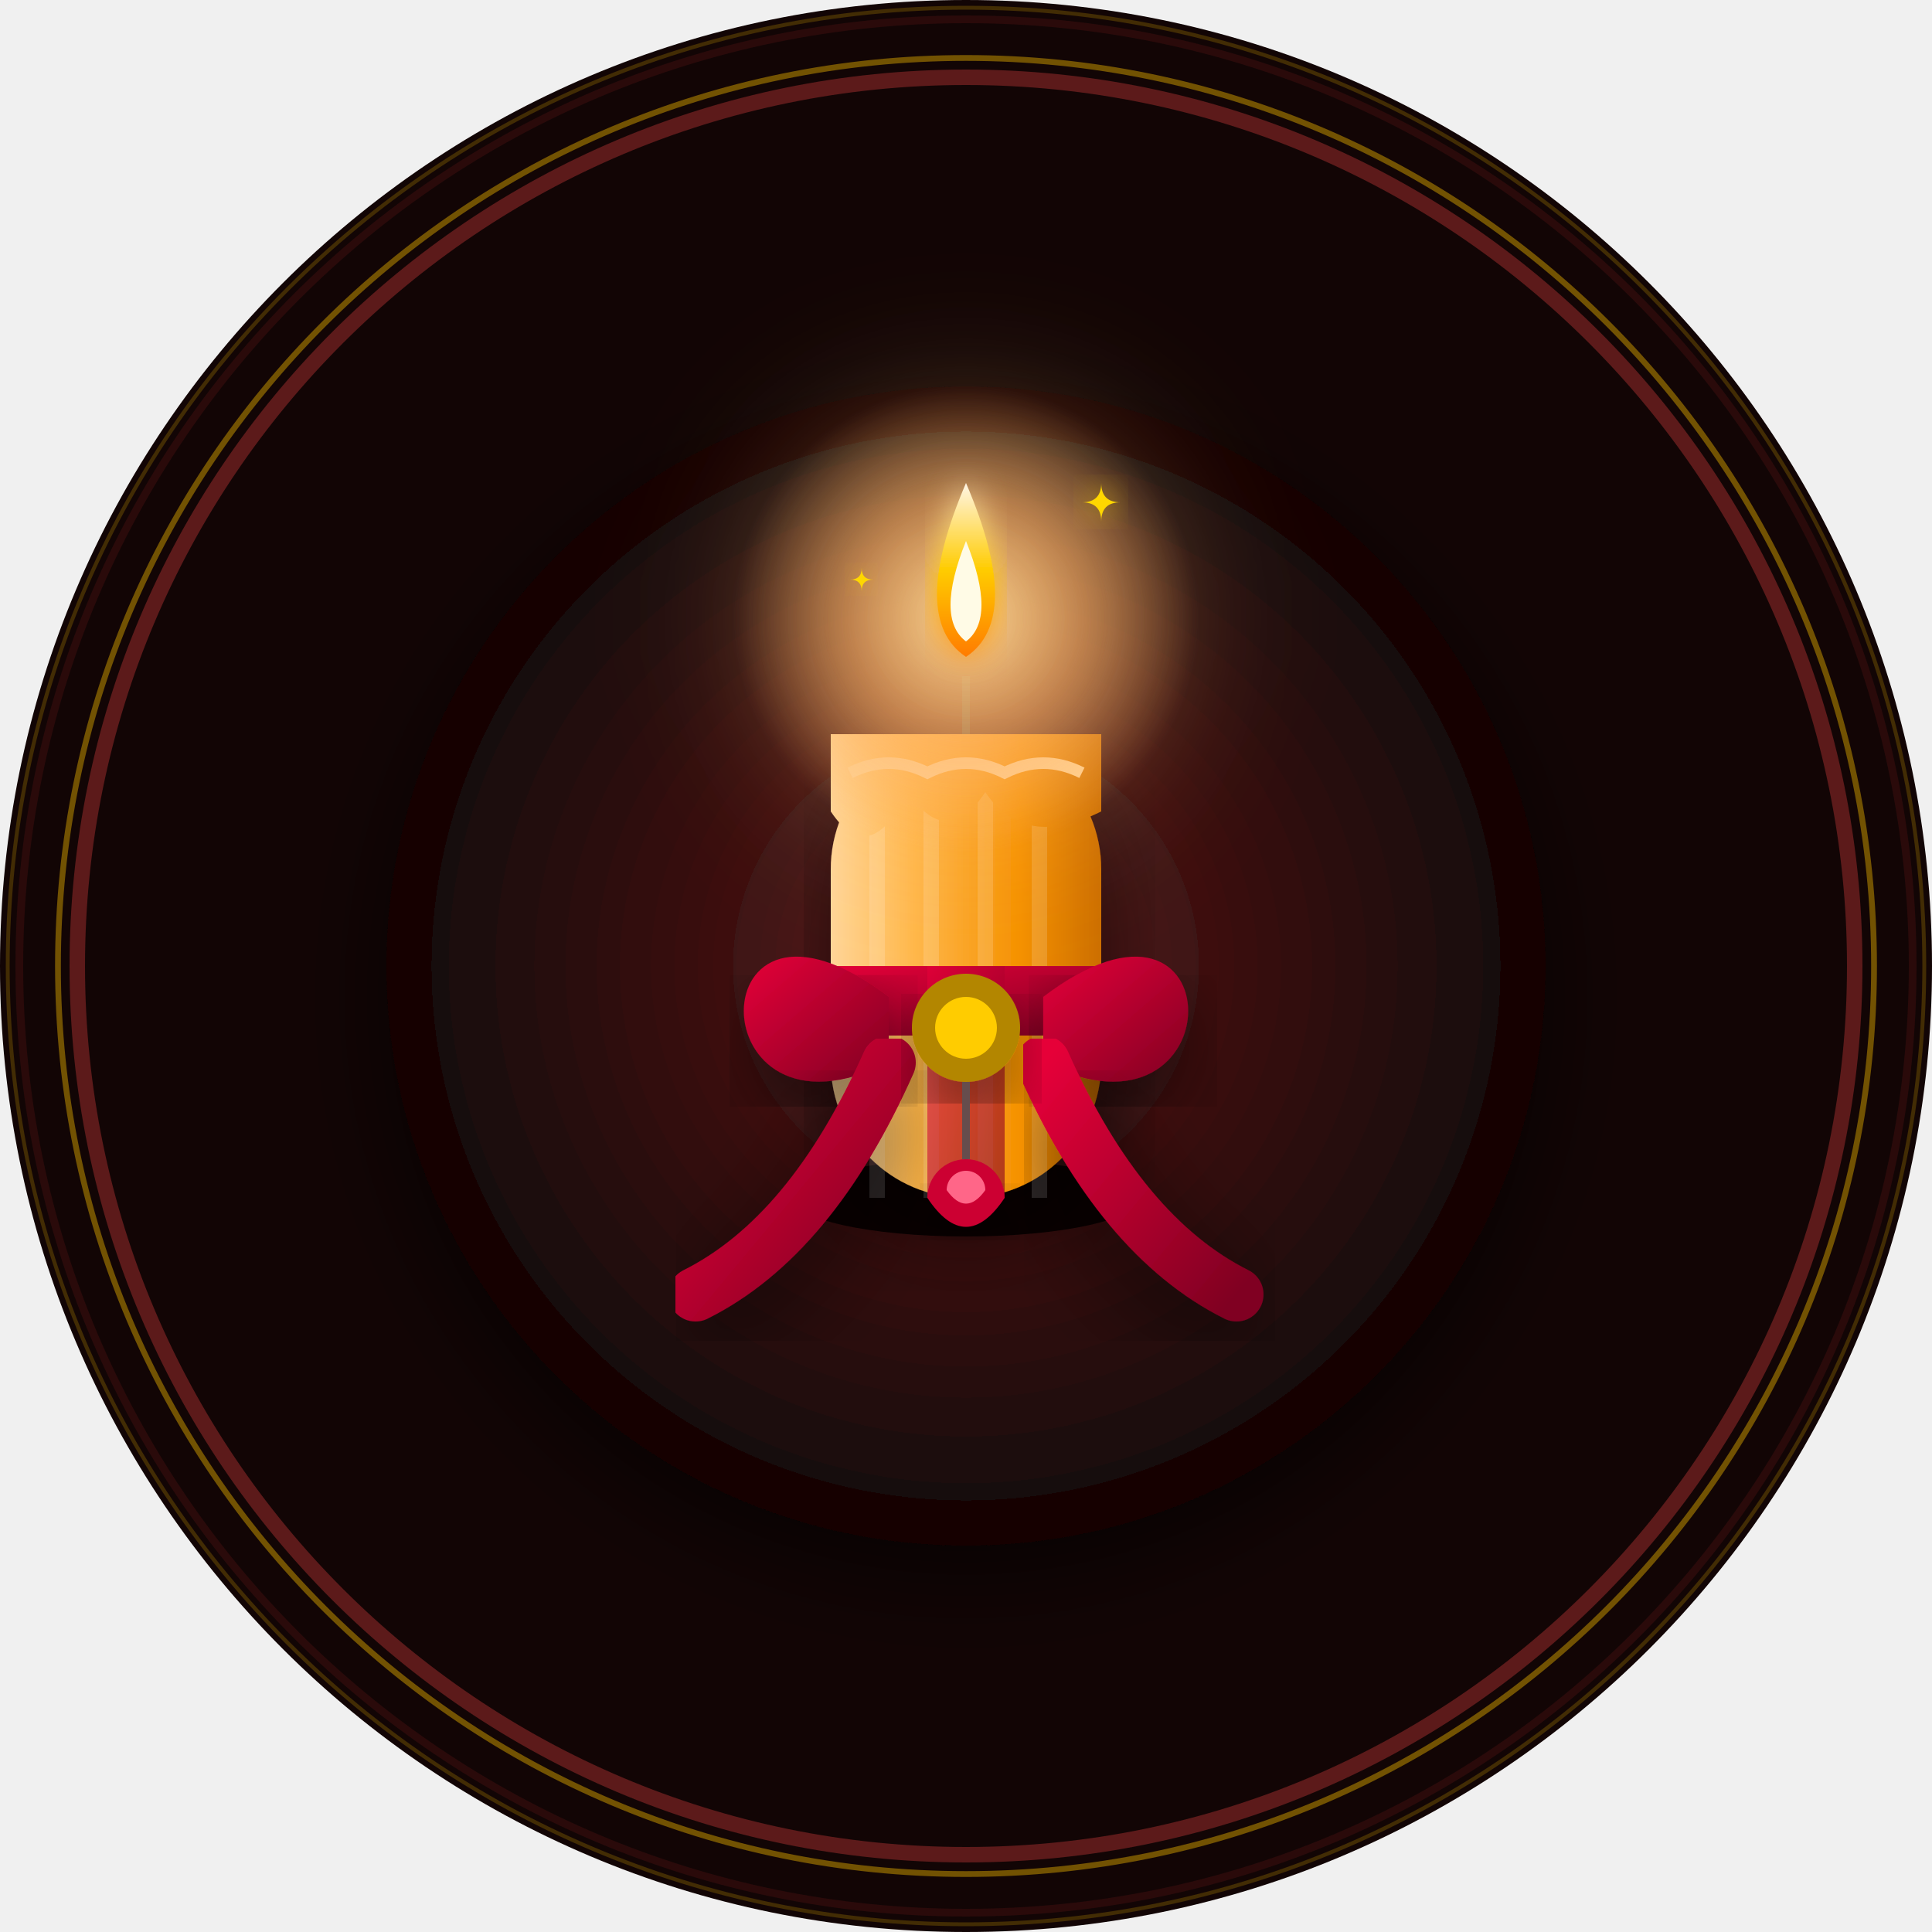
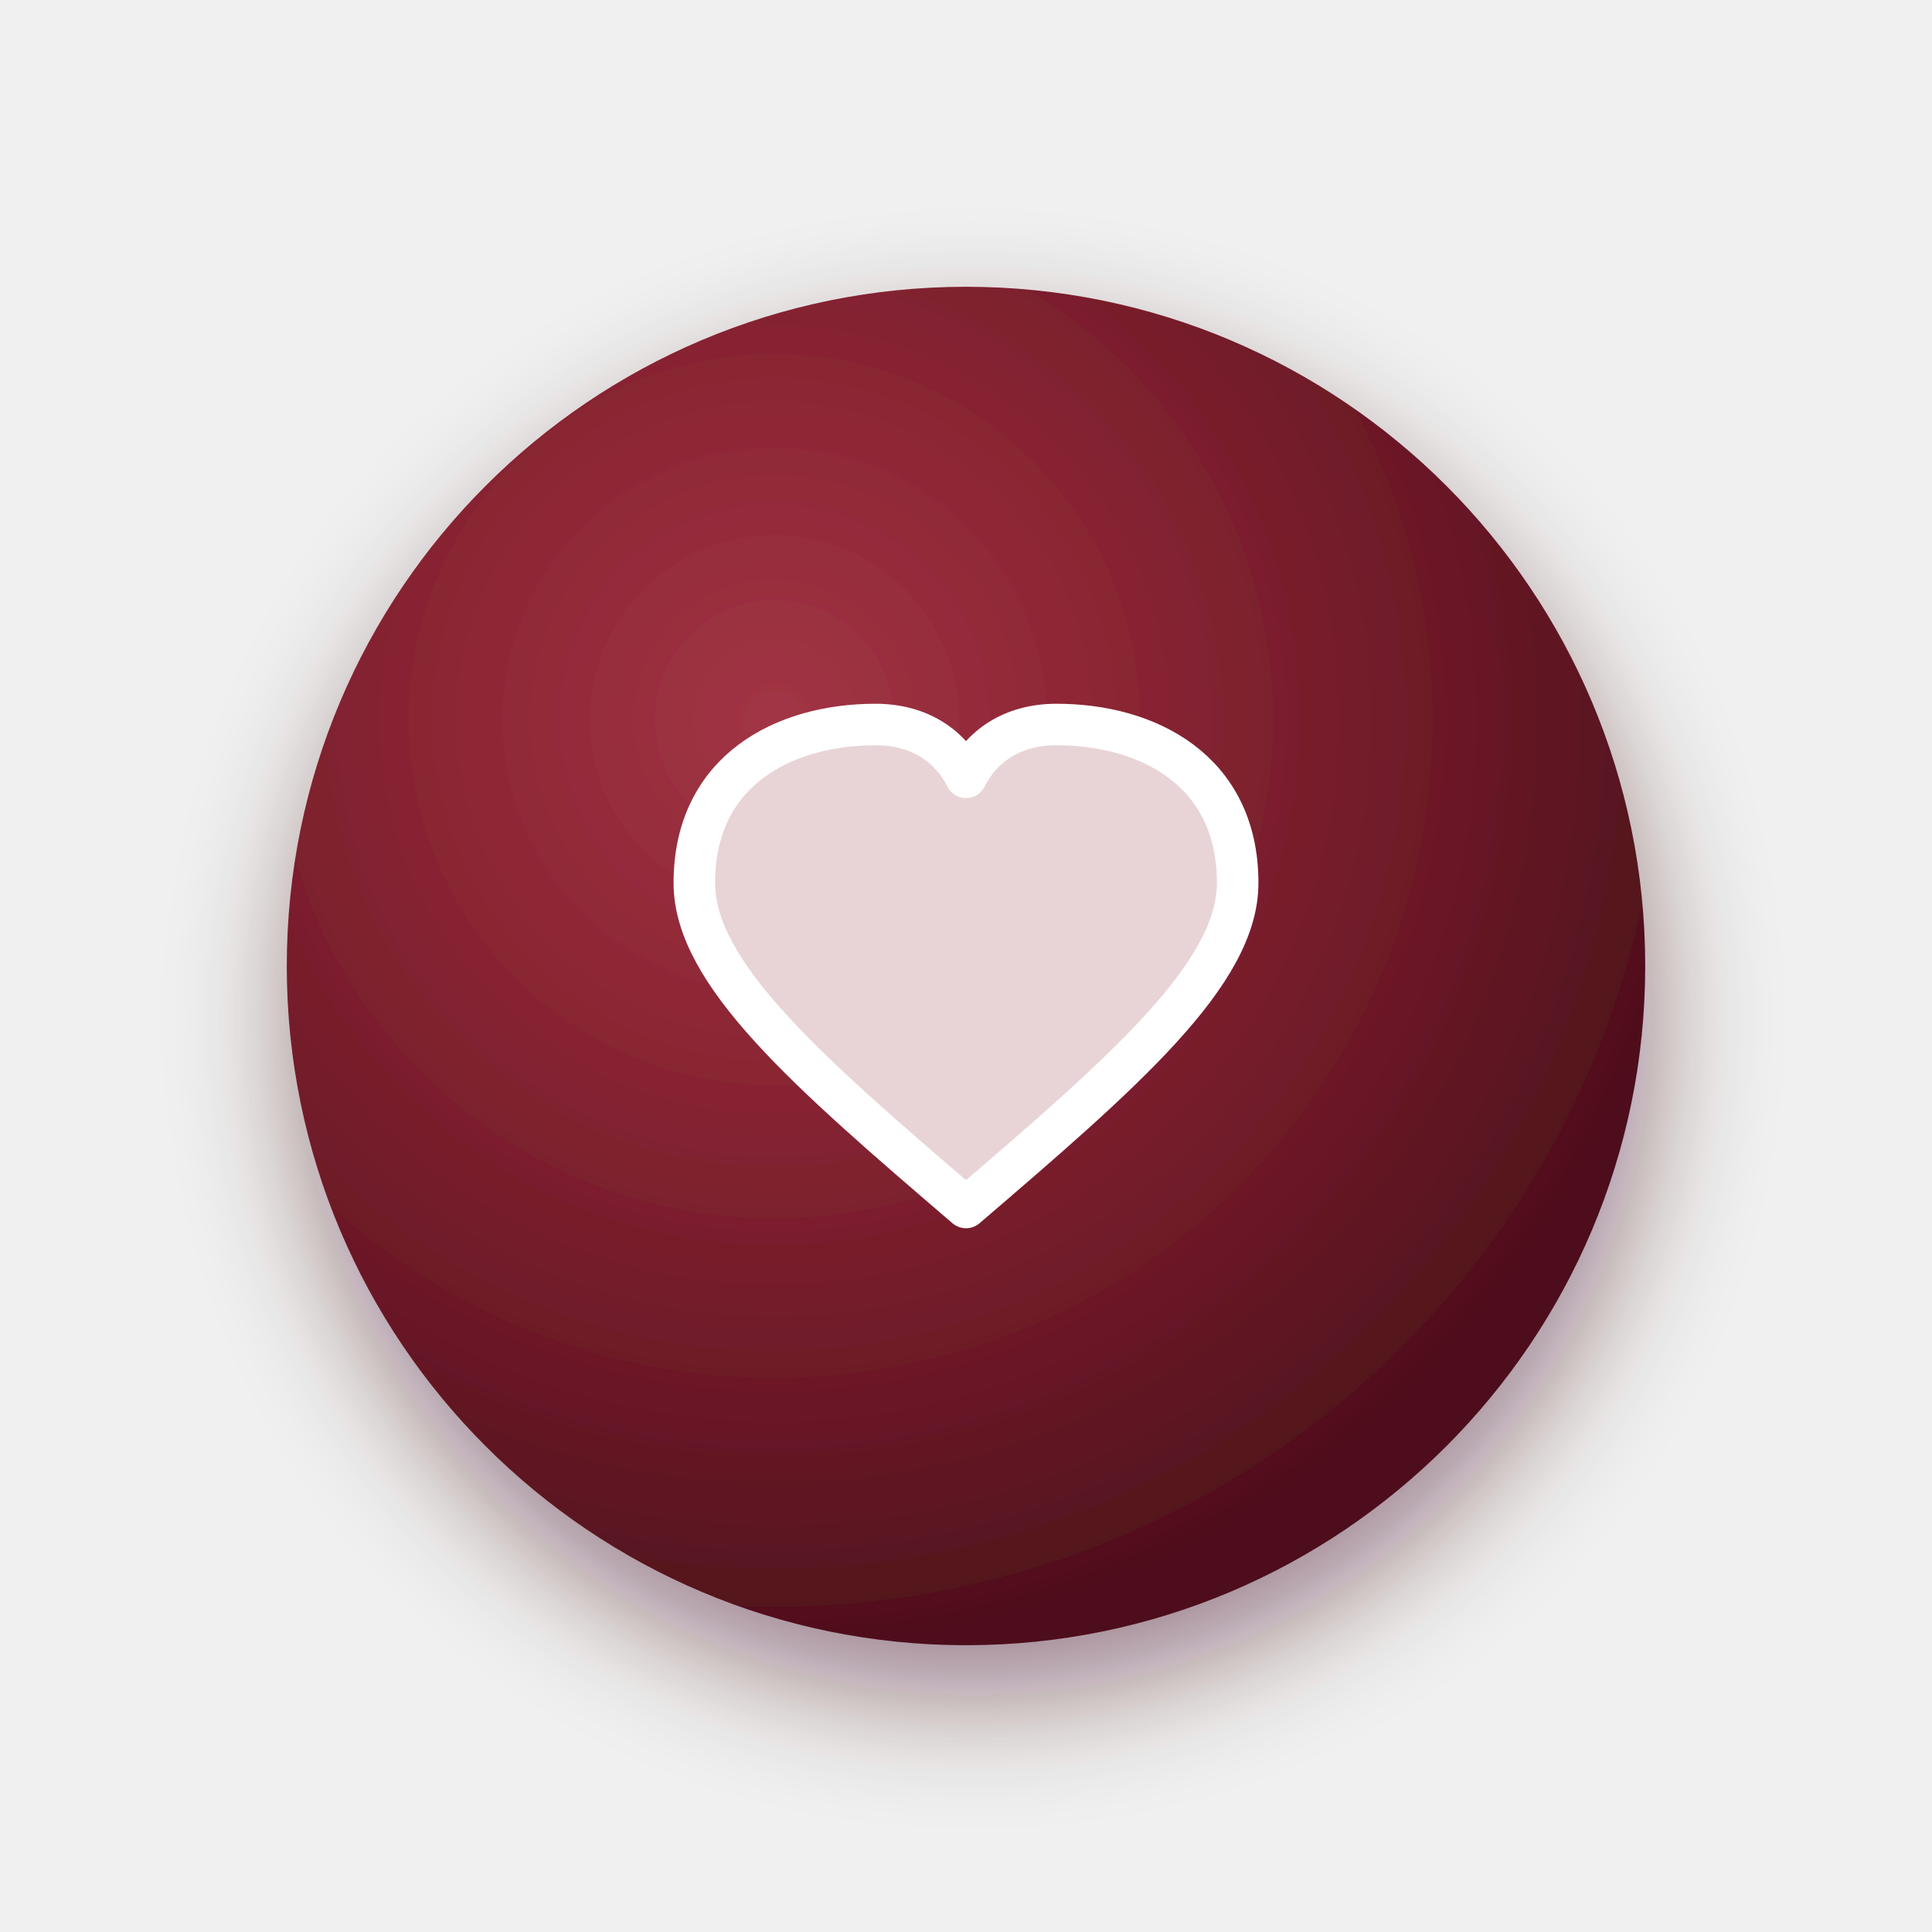
- <svg xmlns="http://www.w3.org/2000/svg" viewBox="0 0 500 500" width="100%" height="100%">
+ <svg xmlns="http://www.w3.org/2000/svg" viewBox="0 0 512 512" width="100%" height="100%">
  <defs>
-     <radialGradient id="bgGlow" cx="50%" cy="50%" r="50%">
-       <stop offset="0%" stop-color="#5c1a1a" />
-       <stop offset="100%" stop-color="#120505" />
+     <filter id="sealShadow" x="-20%" y="-20%" width="140%" height="140%">
+       <feDropShadow dx="2" dy="14" stdDeviation="16" flood-color="#3A0D15" flood-opacity="0.45" />
+     </filter>
+     <radialGradient id="waxDome" cx="36%" cy="32%" r="68%">
+       <stop offset="0%" stop-color="#A23545" />
+       <stop offset="35%" stop-color="#8C2634" />
+       <stop offset="75%" stop-color="#691826" />
+       <stop offset="100%" stop-color="#4E101C" />
    </radialGradient>
-     <linearGradient id="candleBody" x1="0%" y1="0%" x2="100%" y2="0%">
-       <stop offset="0%" stop-color="#ffd699" />
-       <stop offset="30%" stop-color="#ffb84d" />
-       <stop offset="70%" stop-color="#f59100" />
-       <stop offset="100%" stop-color="#cc6e00" />
-     </linearGradient>
-     <linearGradient id="ribbonGrad" x1="0%" y1="0%" x2="100%" y2="100%">
-       <stop offset="0%" stop-color="#e60039" />
-       <stop offset="100%" stop-color="#800022" />
-     </linearGradient>
-     <radialGradient id="flameGlow" cx="50%" cy="50%" r="50%">
-       <stop offset="0%" stop-color="#ffdd99" stop-opacity="0.9" />
-       <stop offset="50%" stop-color="#ffb366" stop-opacity="0.5" />
-       <stop offset="100%" stop-color="#ffb366" stop-opacity="0" />
-     </radialGradient>
-     <linearGradient id="flameOuter" x1="0%" y1="100%" x2="0%" y2="0%">
-       <stop offset="0%" stop-color="#ff7b00" />
-       <stop offset="50%" stop-color="#ffcc00" />
-       <stop offset="100%" stop-color="#fff5e6" />
-     </linearGradient>
-     <filter id="shadow" x="-10%" y="-10%" width="130%" height="130%">
-       <feDropShadow dx="0" dy="8" stdDeviation="12" flood-color="#000000" flood-opacity="0.6" />
-     </filter>
-     <filter id="softGlow" x="-20%" y="-20%" width="140%" height="140%">
-       <feGaussianBlur stdDeviation="4" result="blur" />
-       <feComposite in="SourceGraphic" in2="blur" operator="over" />
-     </filter>
-     <filter id="strongGlow" x="-50%" y="-50%" width="200%" height="200%">
-       <feGaussianBlur stdDeviation="20" result="blur" />
-       <feComposite in="SourceGraphic" in2="blur" operator="over" />
-     </filter>
  </defs>
-   <circle cx="250" cy="250" r="250" fill="#120505" />
-   <circle cx="250" cy="250" r="230" fill="none" stroke="#5c1a1a" stroke-width="4" />
-   <circle cx="250" cy="250" r="235" fill="none" stroke="#b38600" stroke-width="1.5" opacity="0.6" />
-   <circle cx="250" cy="250" r="245" fill="none" stroke="#2a0a0a" stroke-width="2" />
-   <circle cx="250" cy="250" r="248" fill="none" stroke="#b38600" stroke-width="1" opacity="0.3" />
-   <circle cx="250" cy="250" r="150" fill="url(#bgGlow)" filter="url(#shadow)" />
-   <g transform="translate(-50, 40)">
-     <ellipse cx="300" cy="270" rx="45" ry="10" fill="#0a0000" />
-     <rect x="265" y="150" width="70" height="120" rx="35" fill="url(#candleBody)" filter="url(#shadow)" />
-     <rect x="275" y="150" width="4" height="120" fill="#ffffff" opacity="0.15" />
-     <rect x="289" y="150" width="4" height="120" fill="#ffffff" opacity="0.15" />
-     <rect x="303" y="150" width="4" height="120" fill="#ffffff" opacity="0.15" />
-     <rect x="317" y="150" width="4" height="120" fill="#ffffff" opacity="0.15" />
-     <path d="M 265 170 Q 275 185 285 165 Q 295 180 305 165 Q 315 180 335 170 L 335 150 L 265 150 Z" fill="url(#candleBody)" />
-     <path d="M 270 160 Q 280 155 290 160 Q 300 155 310 160 Q 320 155 330 160" fill="none" stroke="#ffd699" stroke-width="3" />
-     <path d="M 300 150 L 300 135" stroke="#333" stroke-width="2" />
-     <circle cx="300" cy="120" r="60" fill="url(#flameGlow)" filter="url(#strongGlow)" />
-     <path d="M 300 85 Q 285 120 300 130 Q 315 120 300 85 Z" fill="url(#flameOuter)" filter="url(#softGlow)" />
-     <path d="M 300 100 Q 292 120 300 126 Q 308 120 300 100 Z" fill="#fffbe6" />
-     <path d="M 330 90 Q 335 90 335 85 Q 335 90 340 90 Q 335 90 335 95 Q 335 90 330 90 Z" fill="#ffd700" filter="url(#softGlow)" />
-     <path d="M 270 110 Q 273 110 273 107 Q 273 110 276 110 Q 273 110 273 113 Q 273 110 270 110 Z" fill="#ffd700" filter="url(#softGlow)" />
-     <rect x="260" y="210" width="80" height="18" rx="2" fill="url(#ribbonGrad)" />
-     <rect x="290" y="210" width="20" height="60" fill="url(#ribbonGrad)" opacity="0.6" />
-     <path d="M 280 218 C 230 180, 230 260, 280 235" fill="url(#ribbonGrad)" filter="url(#shadow)" />
-     <path d="M 320 218 C 370 180, 370 260, 320 235" fill="url(#ribbonGrad)" filter="url(#shadow)" />
-     <path d="M 280 235 Q 260 280 230 295" fill="none" stroke="url(#ribbonGrad)" stroke-width="14" stroke-linecap="round" filter="url(#shadow)" />
-     <path d="M 320 235 Q 340 280 370 295" fill="none" stroke="url(#ribbonGrad)" stroke-width="14" stroke-linecap="round" filter="url(#shadow)" />
-     <circle cx="300" cy="226" r="14" fill="#b38600" filter="url(#shadow)" />
-     <circle cx="300" cy="226" r="8" fill="#ffcc00" />
-     <line x1="300" y1="240" x2="300" y2="260" stroke="#664d4d" stroke-width="2" />
-     <path d="M 290 270 A 10 10 0 0 1 300 260 A 10 10 0 0 1 310 270 Q 300 285 290 270 Z" fill="#cc0033" filter="url(#shadow)" />
-     <path d="M 295 268 A 5 5 0 0 1 300 263 A 5 5 0 0 1 305 268 Q 300 275 295 268 Z" fill="#ff6688" />
-   </g>
+   <circle cx="256" cy="256" r="180" fill="url(#waxDome)" filter="url(#sealShadow)" />
+   <path d="M 256, 320        C 214, 284 184, 258 184, 234        C 184, 204 208, 192 232, 192        C 244, 192 252, 198 256, 206        C 260, 198 268, 192 280, 192        C 304, 192 328, 204 328, 234        C 328, 258 298, 284 256, 320 Z" fill="#E8D4D7" stroke="#FFFFFF" stroke-width="11" stroke-linejoin="round" stroke-linecap="round" />
</svg>
